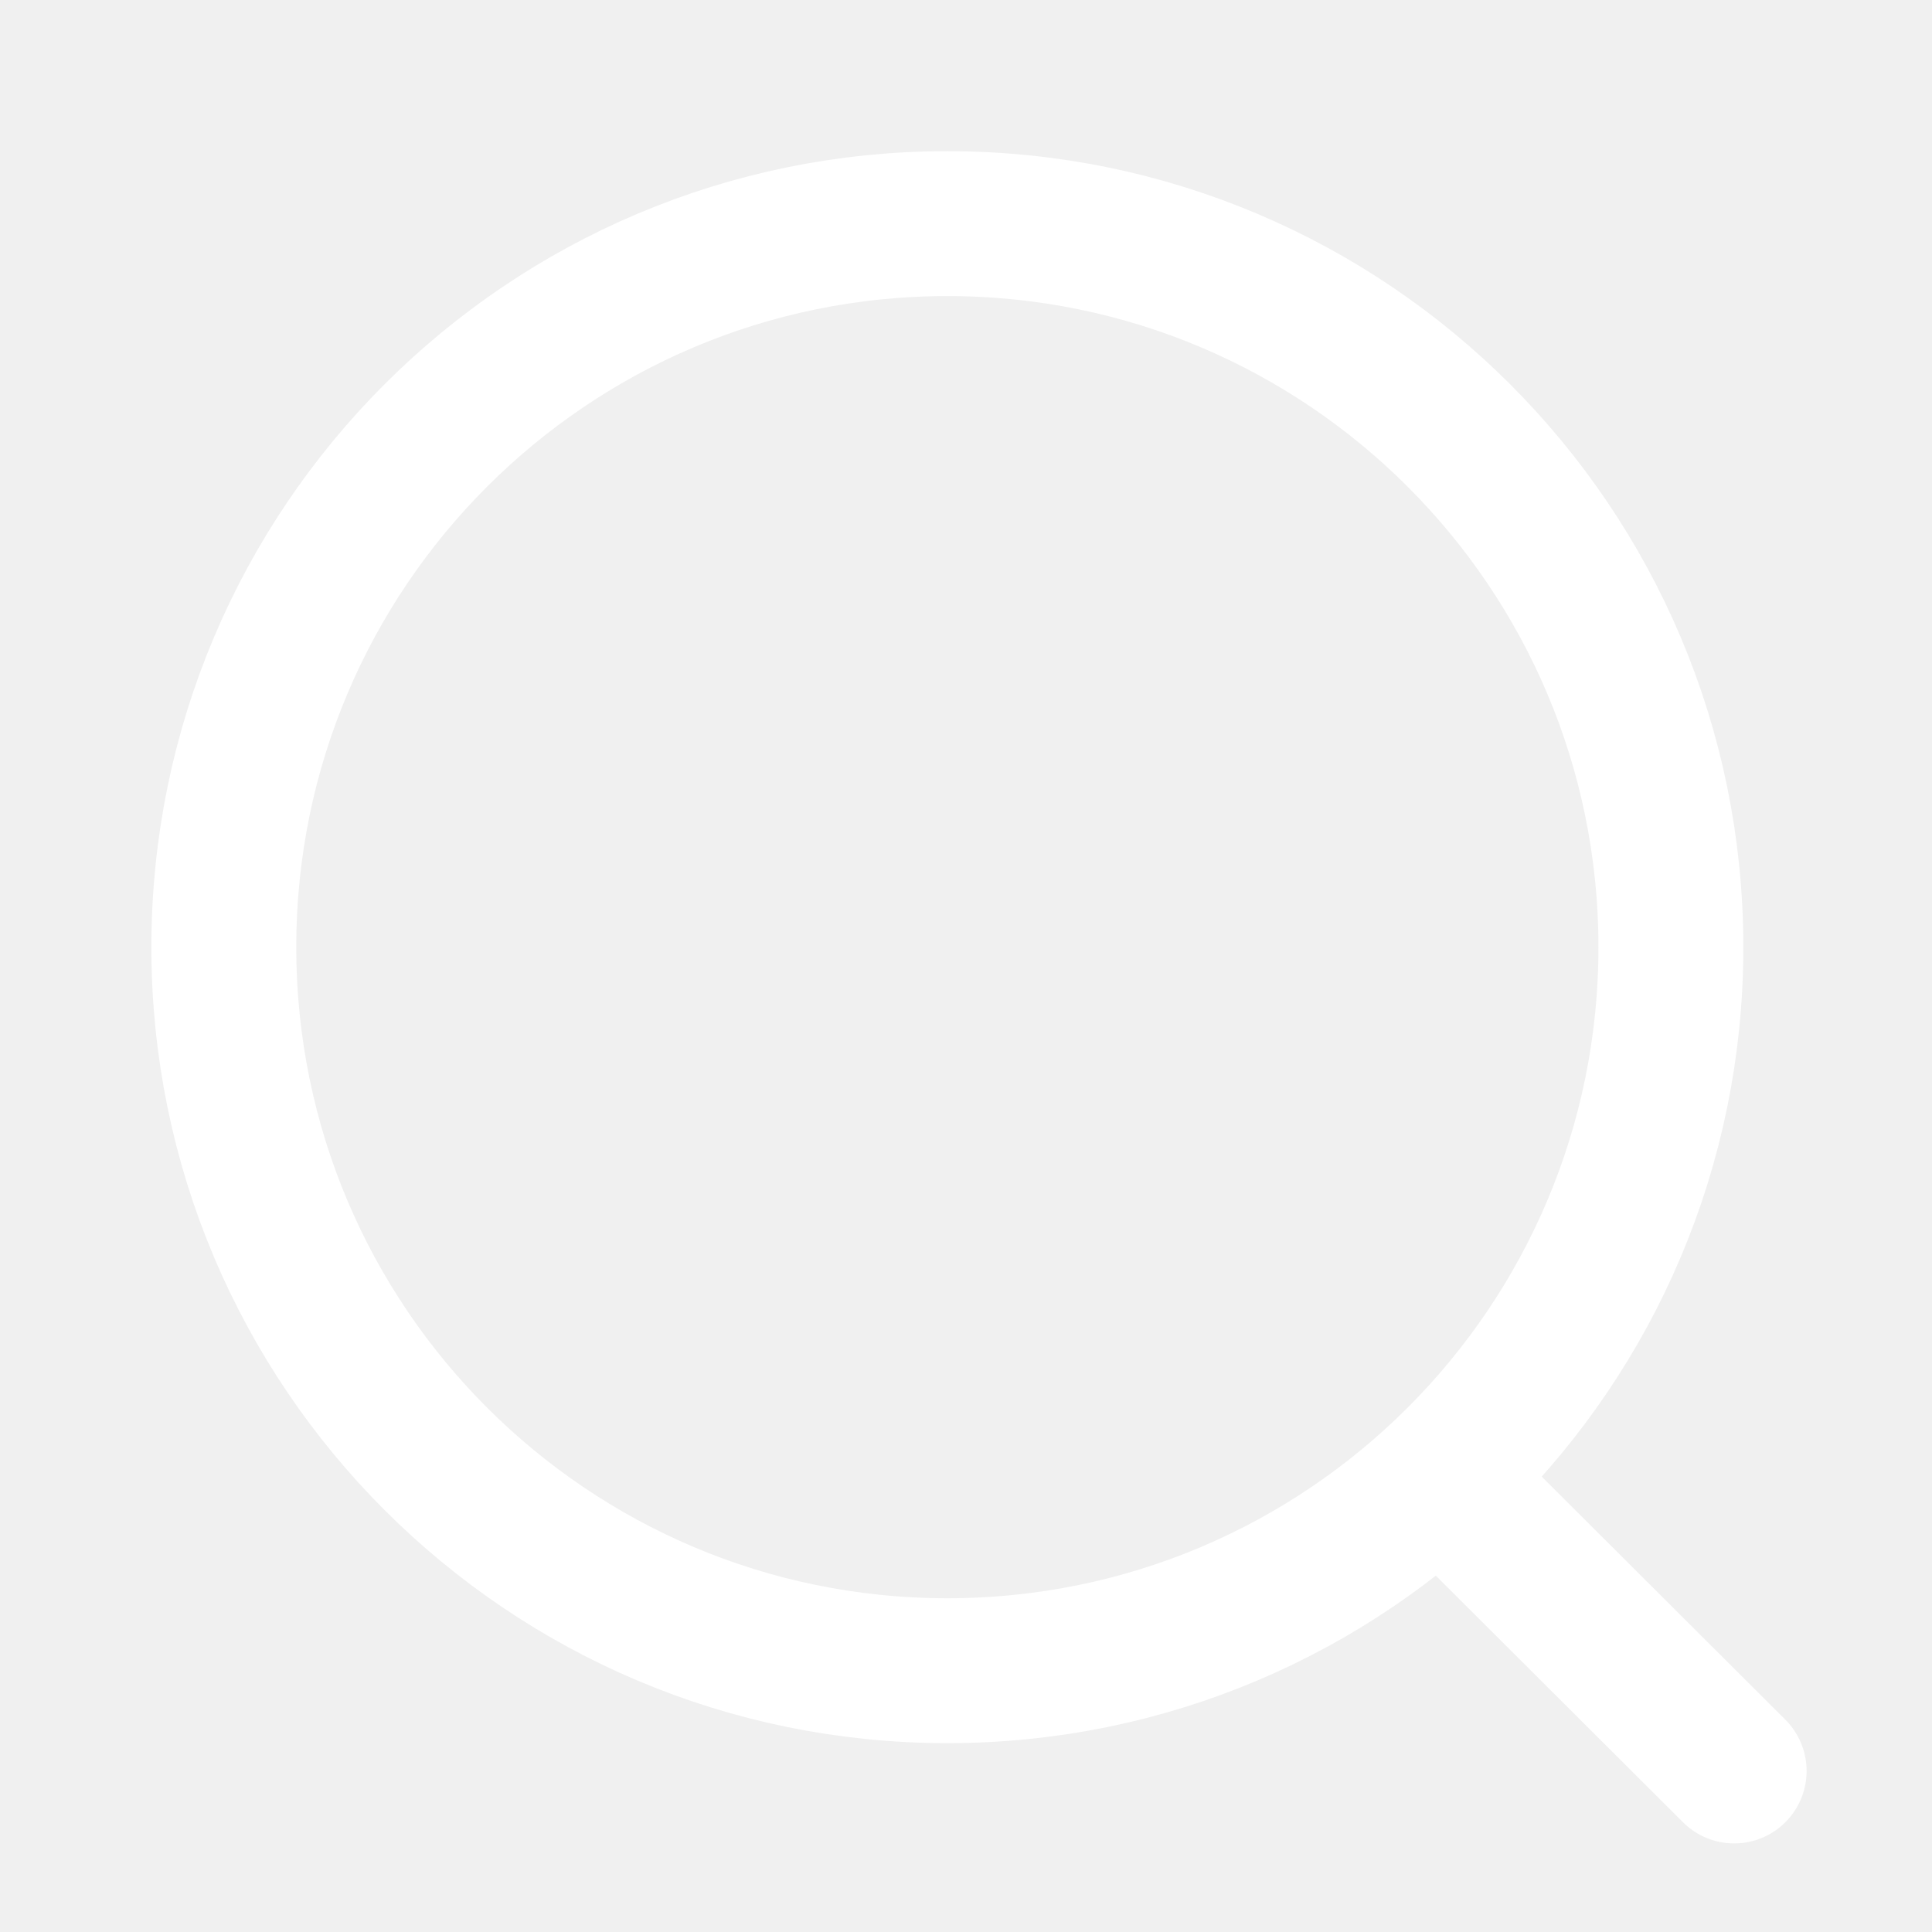
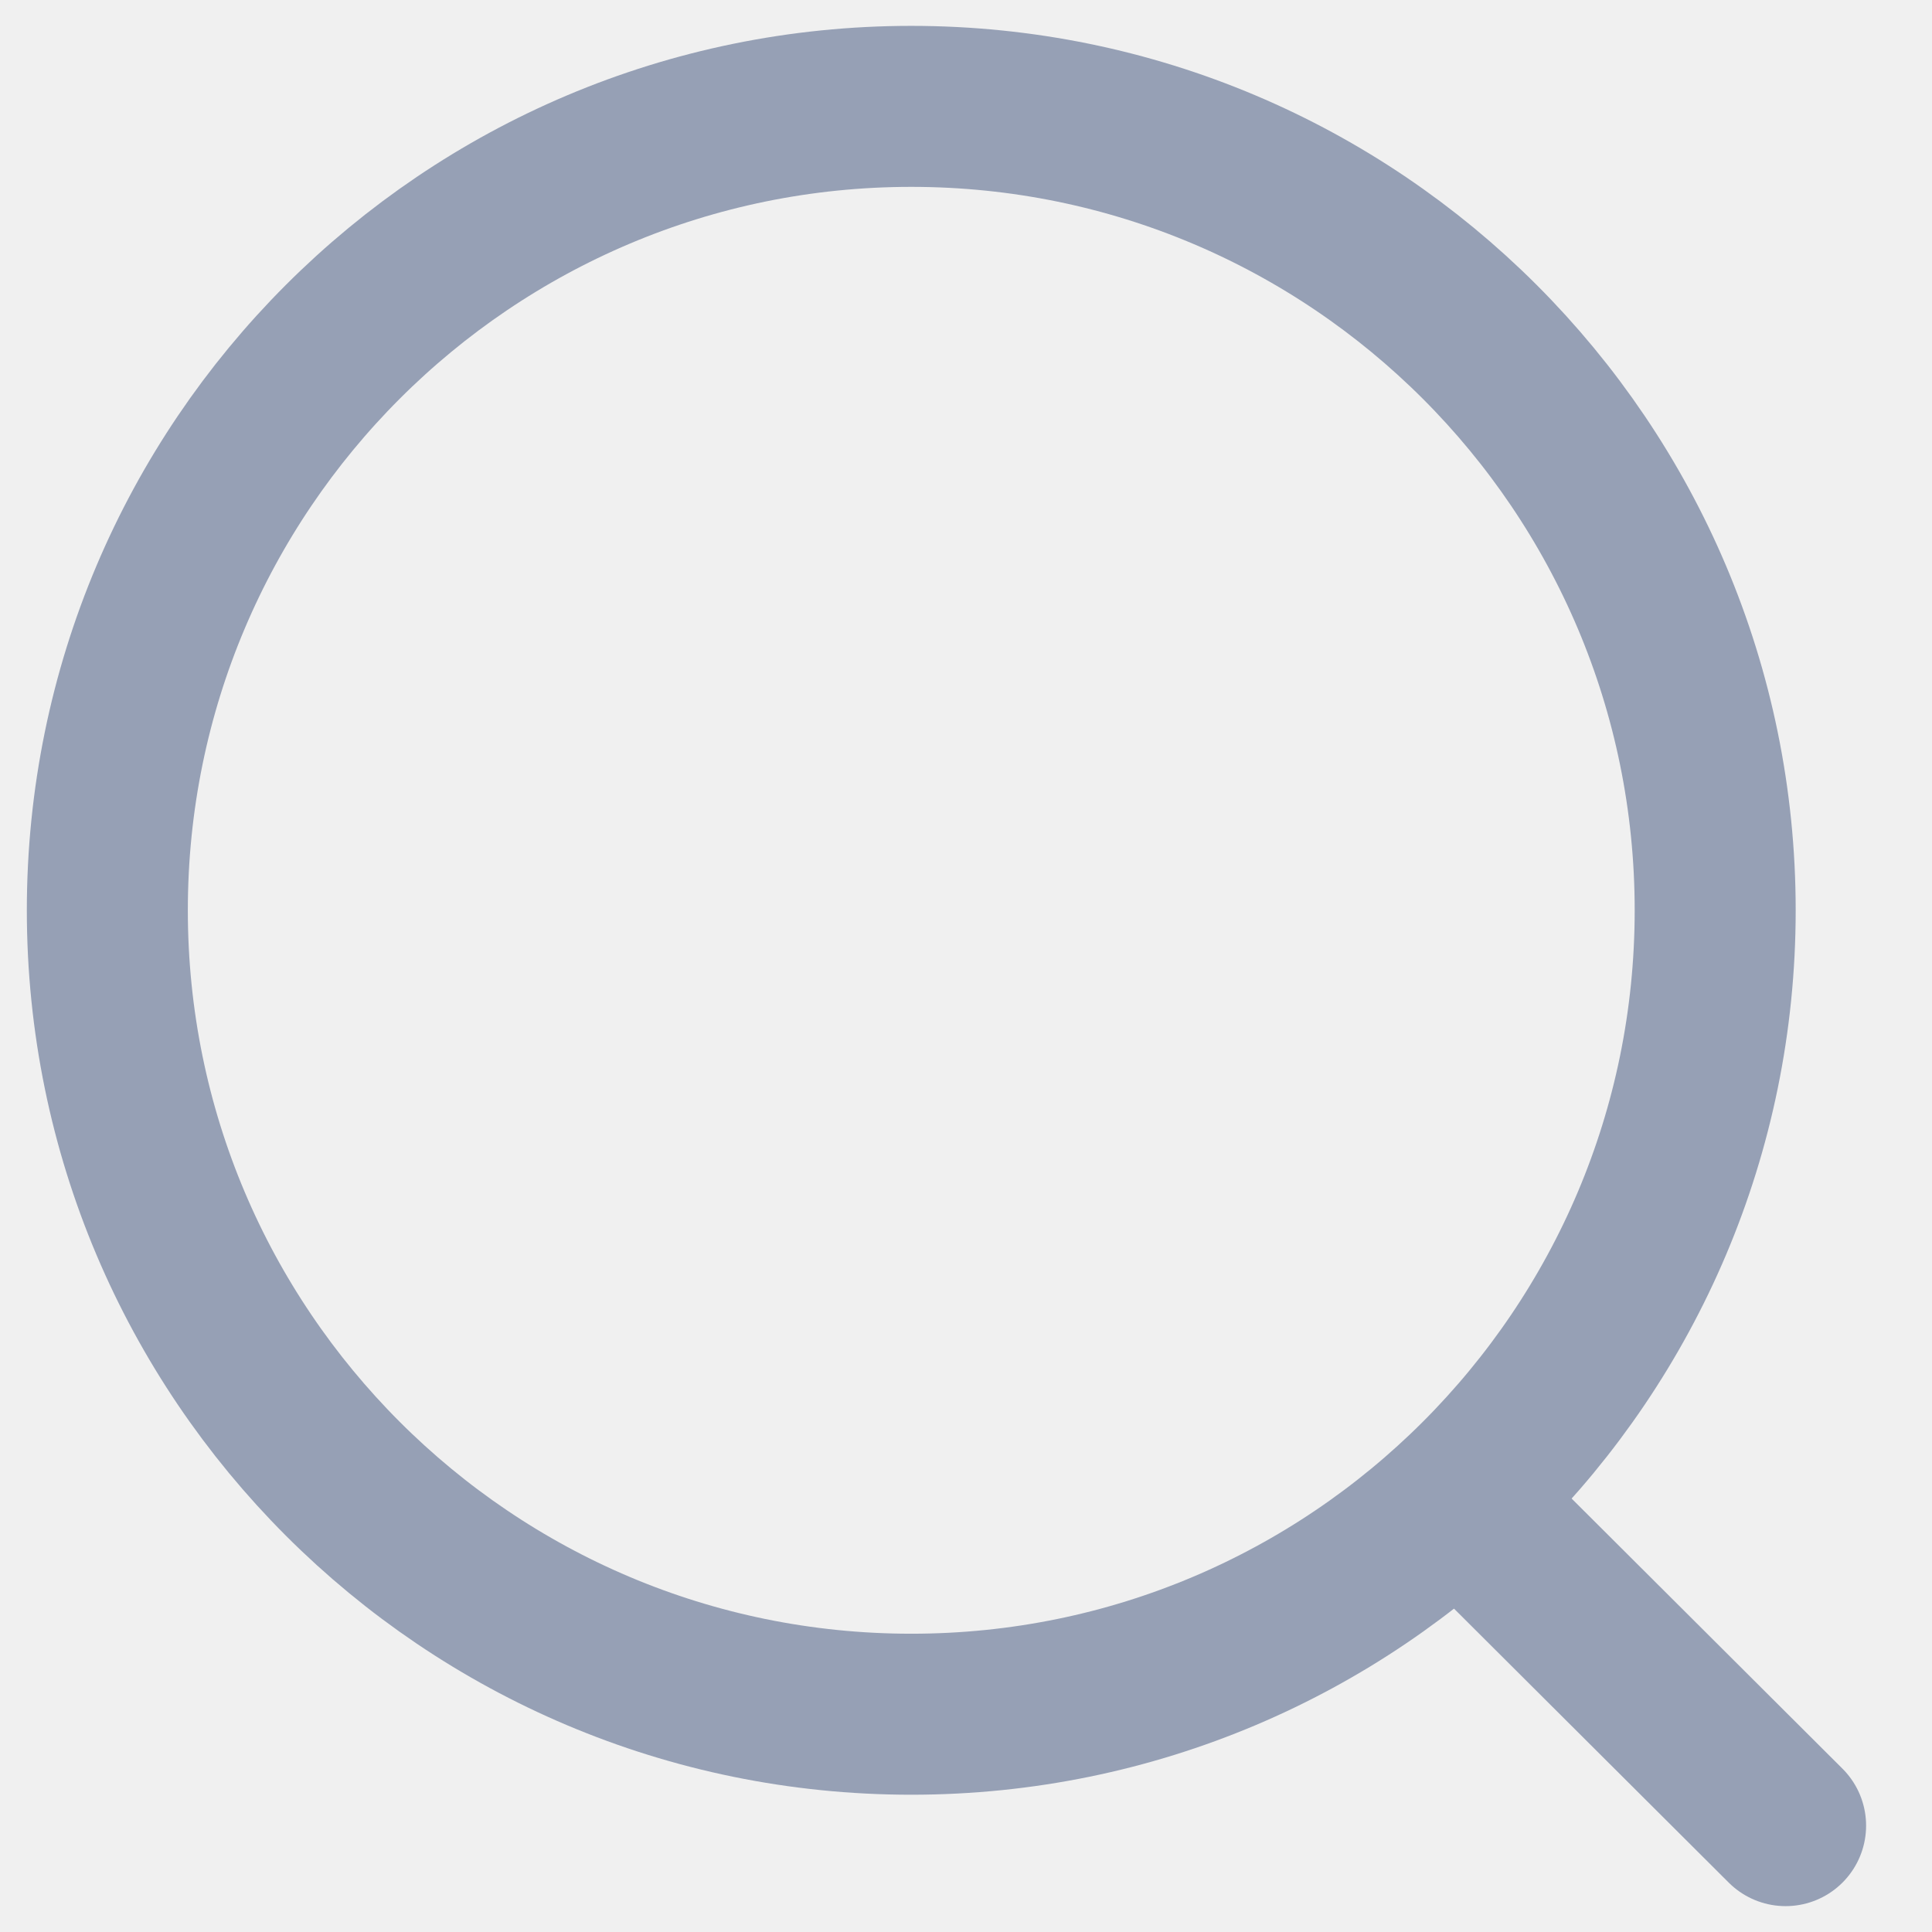
- <svg xmlns="http://www.w3.org/2000/svg" width="20" height="20" viewBox="0 0 20 20" fill="none">
-   <circle cx="9.807" cy="9.805" r="7.49" stroke="white" stroke-width="1.5" stroke-linecap="round" stroke-linejoin="round" />
-   <path d="M15.016 15.404L17.952 18.333" stroke="white" stroke-width="1.5" stroke-linecap="round" stroke-linejoin="round" />
+ <svg xmlns="http://www.w3.org/2000/svg" width="18" height="18" viewBox="0 0 18 18" fill="none">
+   <circle cx="8.49" cy="8.481" r="7.49" stroke="#96A0B5" stroke-width="1.5" stroke-linecap="round" stroke-linejoin="round" />
+   <path d="M13.699 14.08L16.636 17.009" stroke="#96A0B5" stroke-width="1.5" stroke-linecap="round" stroke-linejoin="round" />
</svg>
